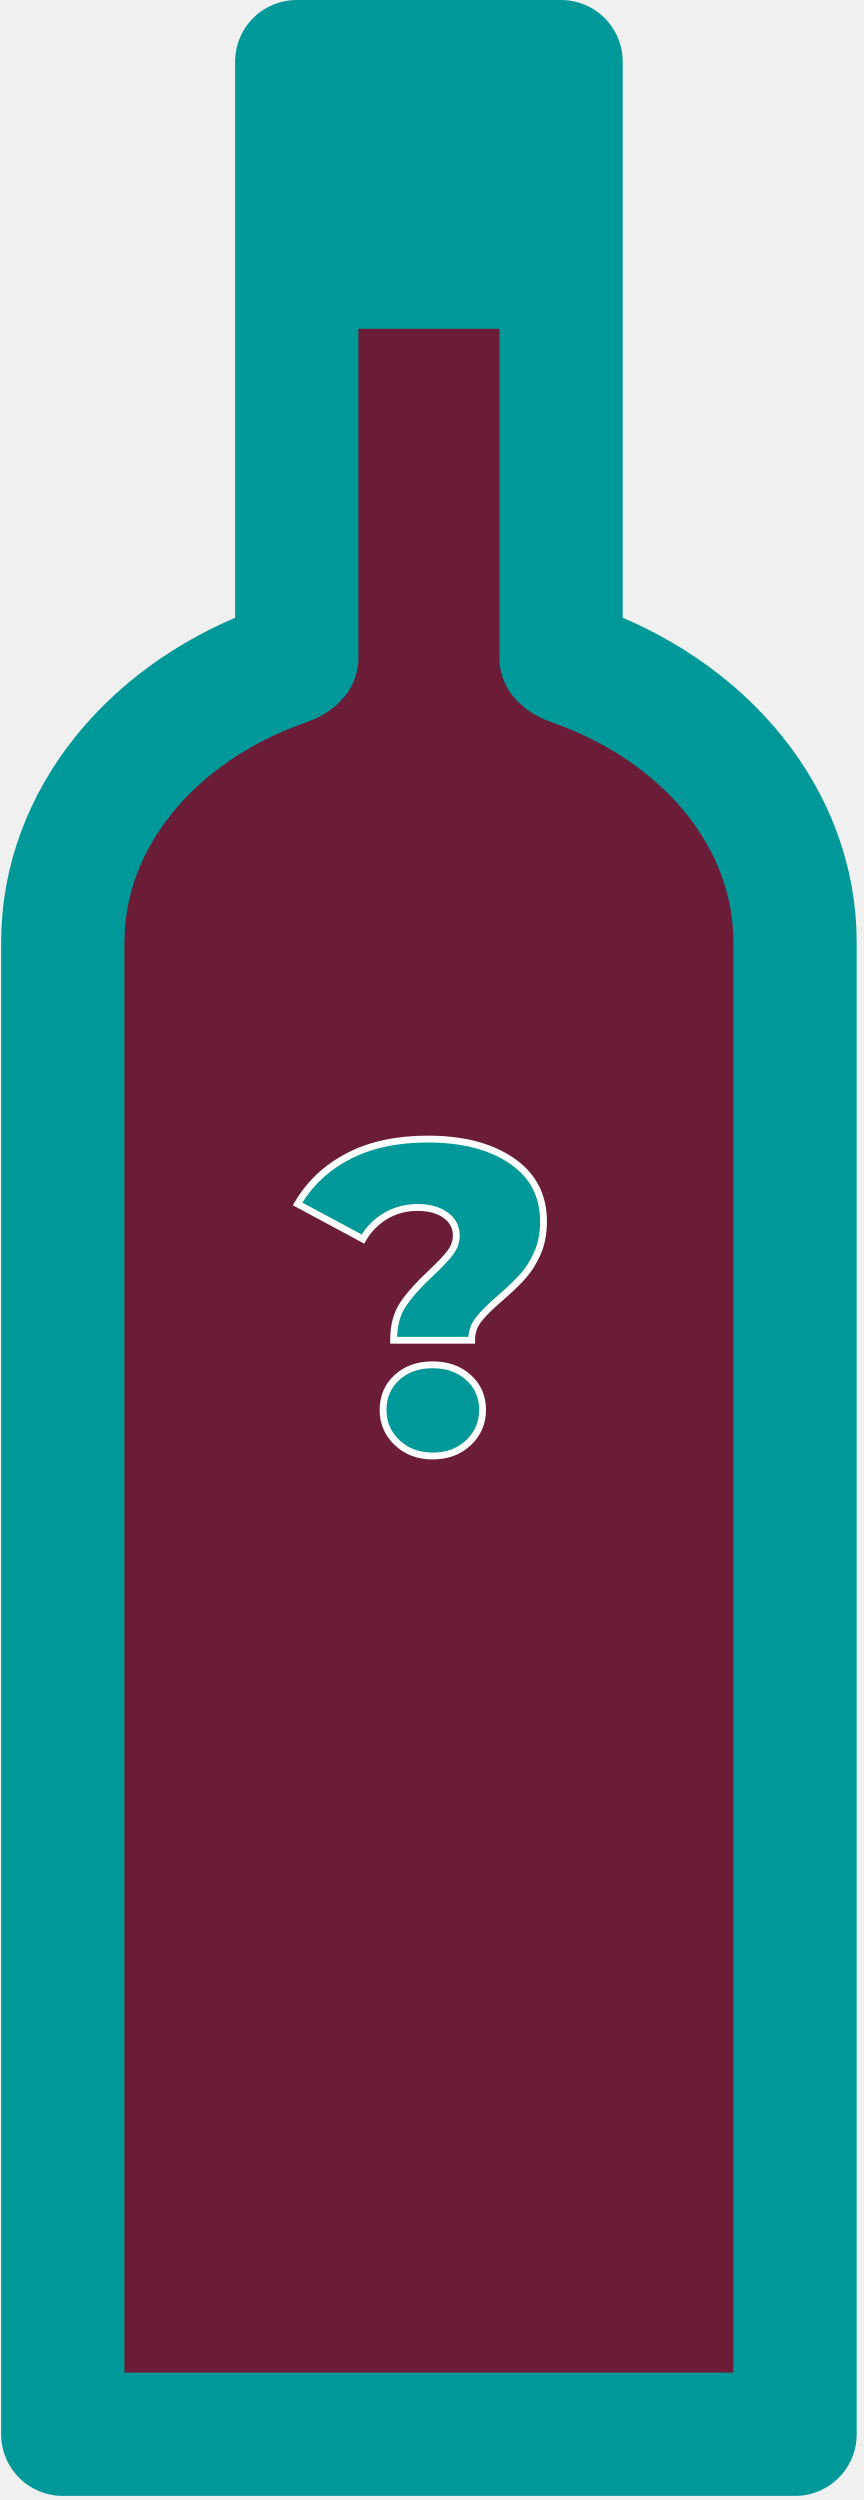
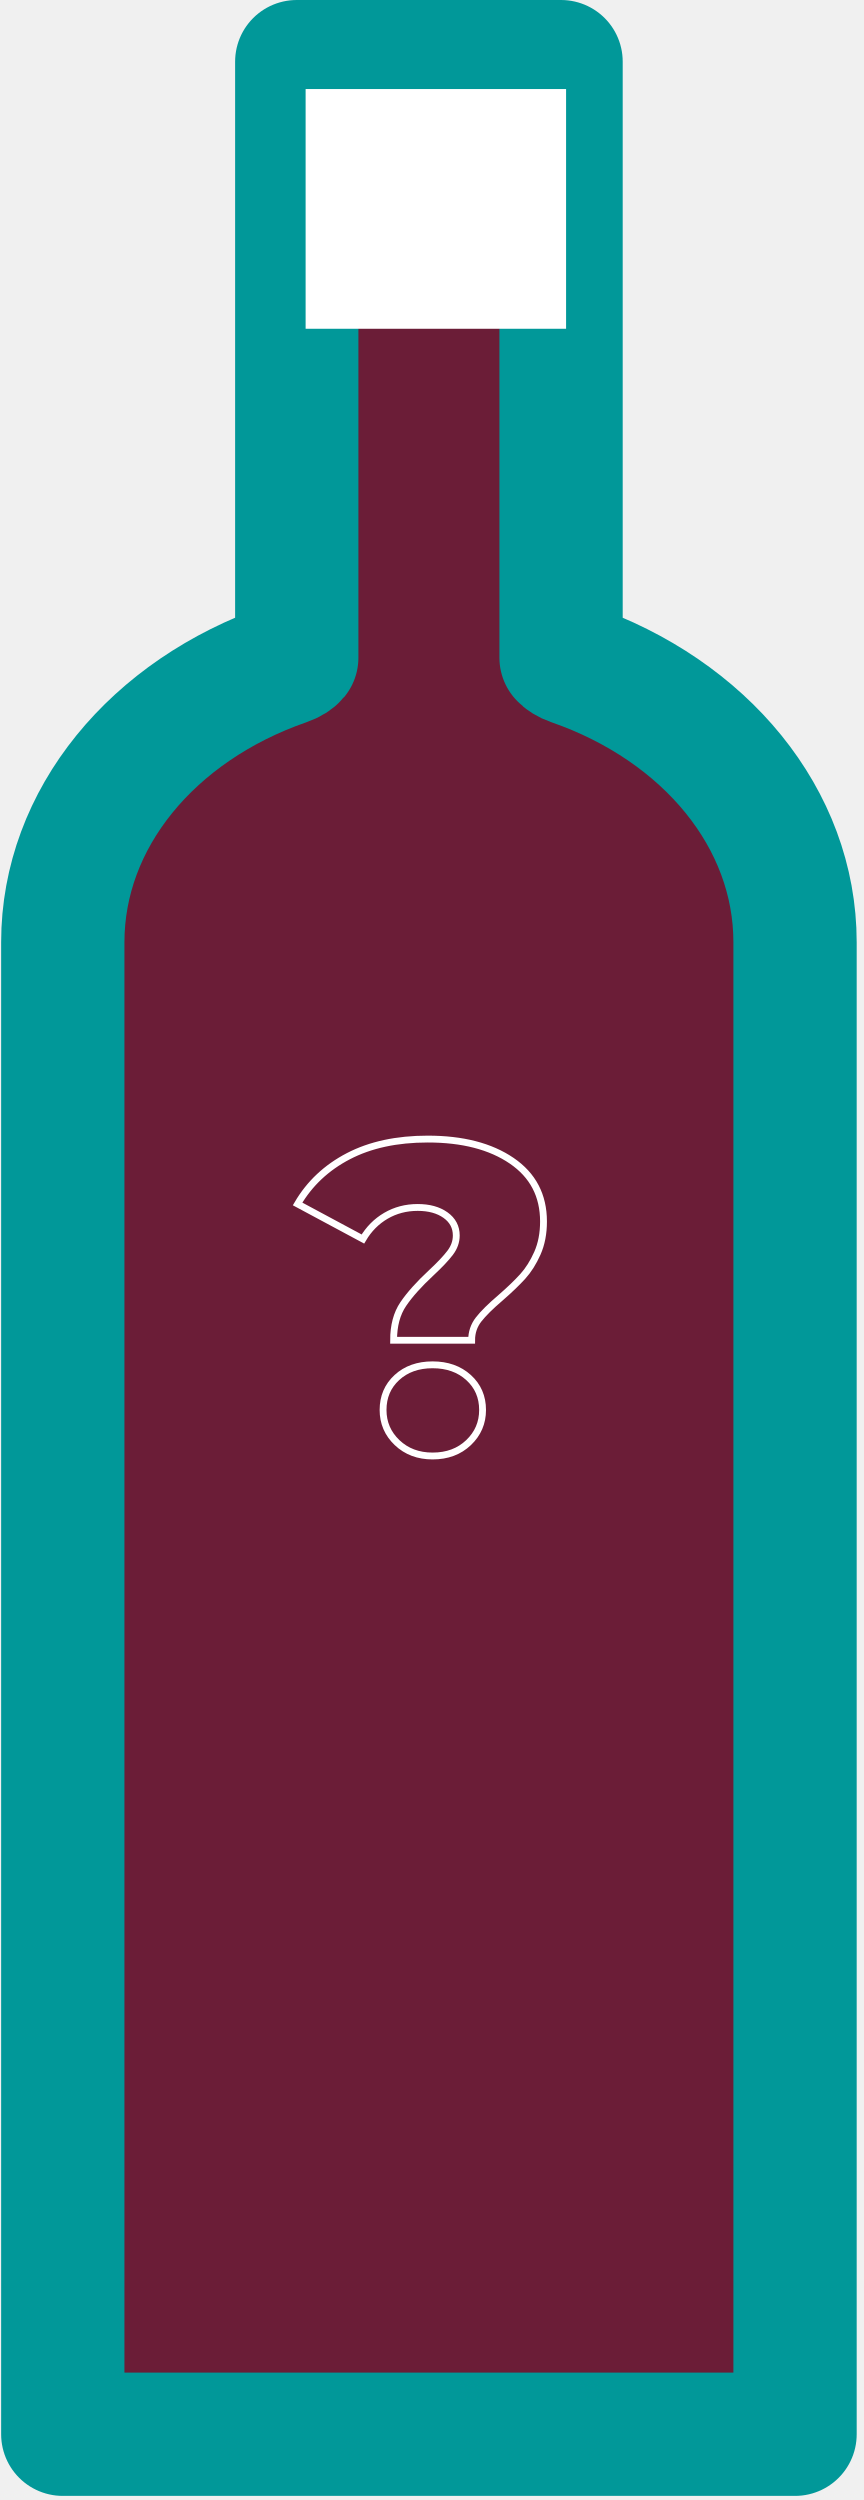
<svg xmlns="http://www.w3.org/2000/svg" width="126px" height="365px" viewBox="0 0 126 365" version="1.1">
  <defs />
  <g id="Page-1" stroke="none" stroke-width="1" fill="none" fill-rule="evenodd">
    <g id="Artboard" transform="translate(-577, -501)">
      <g id="wine_bottle_red_question" transform="translate(595, 514)">
        <path d="M25.327,83.021 L25.327,-4 L63.914,-4 L63.914,83.02 C64.175,83.333 64.692,83.679 65.439,83.938 C84.992,90.72 98.076,106.527 98.076,124.561 L98.076,342.401 L-8.833,342.401 L-8.833,124.561 C-8.833,106.527 4.251,90.719 23.804,83.938 C24.55,83.679 25.066,83.333 25.327,83.021 Z" id="Shape" stroke="#019899" stroke-width="18" fill="#6B1D37" fill-rule="nonzero" stroke-linecap="round" stroke-linejoin="round" />
-         <rect id="Rectangle-Copy-2" fill="#019899" x="26.62" y="0" width="38.028" height="35" />
-         <path d="M40.872,177.4 C41.811,176.013 43.176,174.488 44.968,172.824 C46.205,171.672 47.123,170.701 47.72,169.912 C48.317,169.123 48.616,168.28 48.616,167.384 C48.616,166.147 48.093,165.155 47.048,164.408 C46.003,163.661 44.648,163.288 42.984,163.288 C41.277,163.288 39.731,163.693 38.344,164.504 C36.957,165.315 35.837,166.445 34.984,167.896 L25.448,162.776 C27.197,159.789 29.672,157.464 32.872,155.8 C36.072,154.136 39.933,153.304 44.456,153.304 C49.533,153.304 53.619,154.36 56.712,156.472 C59.805,158.584 61.352,161.539 61.352,165.336 C61.352,167.085 61.053,168.632 60.456,169.976 C59.859,171.32 59.144,172.451 58.312,173.368 C57.48,174.285 56.403,175.32 55.08,176.472 C53.629,177.709 52.563,178.765 51.88,179.64 C51.197,180.515 50.856,181.528 50.856,182.68 L39.464,182.68 C39.464,180.547 39.933,178.787 40.872,177.4 Z M39.976,197.624 C38.611,196.323 37.928,194.733 37.928,192.856 C37.928,190.936 38.6,189.357 39.944,188.12 C41.288,186.883 43.027,186.264 45.16,186.264 C47.293,186.264 49.043,186.883 50.408,188.12 C51.773,189.357 52.456,190.936 52.456,192.856 C52.456,194.733 51.773,196.323 50.408,197.624 C49.043,198.925 47.293,199.576 45.16,199.576 C43.069,199.576 41.341,198.925 39.976,197.624 Z" id="?-copy-2" stroke="#FFFFFF" fill="#019899" />
+         <rect id="Rectangle-Copy-2" fill="#fff" x="26.62" y="0" width="38.028" height="35" />
+         <path d="M40.872,177.4 C41.811,176.013 43.176,174.488 44.968,172.824 C46.205,171.672 47.123,170.701 47.72,169.912 C48.317,169.123 48.616,168.28 48.616,167.384 C48.616,166.147 48.093,165.155 47.048,164.408 C46.003,163.661 44.648,163.288 42.984,163.288 C41.277,163.288 39.731,163.693 38.344,164.504 C36.957,165.315 35.837,166.445 34.984,167.896 L25.448,162.776 C27.197,159.789 29.672,157.464 32.872,155.8 C36.072,154.136 39.933,153.304 44.456,153.304 C49.533,153.304 53.619,154.36 56.712,156.472 C59.805,158.584 61.352,161.539 61.352,165.336 C61.352,167.085 61.053,168.632 60.456,169.976 C59.859,171.32 59.144,172.451 58.312,173.368 C57.48,174.285 56.403,175.32 55.08,176.472 C53.629,177.709 52.563,178.765 51.88,179.64 C51.197,180.515 50.856,181.528 50.856,182.68 L39.464,182.68 C39.464,180.547 39.933,178.787 40.872,177.4 Z M39.976,197.624 C38.611,196.323 37.928,194.733 37.928,192.856 C37.928,190.936 38.6,189.357 39.944,188.12 C41.288,186.883 43.027,186.264 45.16,186.264 C47.293,186.264 49.043,186.883 50.408,188.12 C51.773,189.357 52.456,190.936 52.456,192.856 C52.456,194.733 51.773,196.323 50.408,197.624 C49.043,198.925 47.293,199.576 45.16,199.576 C43.069,199.576 41.341,198.925 39.976,197.624 Z" id="?-copy-2" stroke="#FFFFFF" fill="fff" />
      </g>
    </g>
  </g>
</svg>
